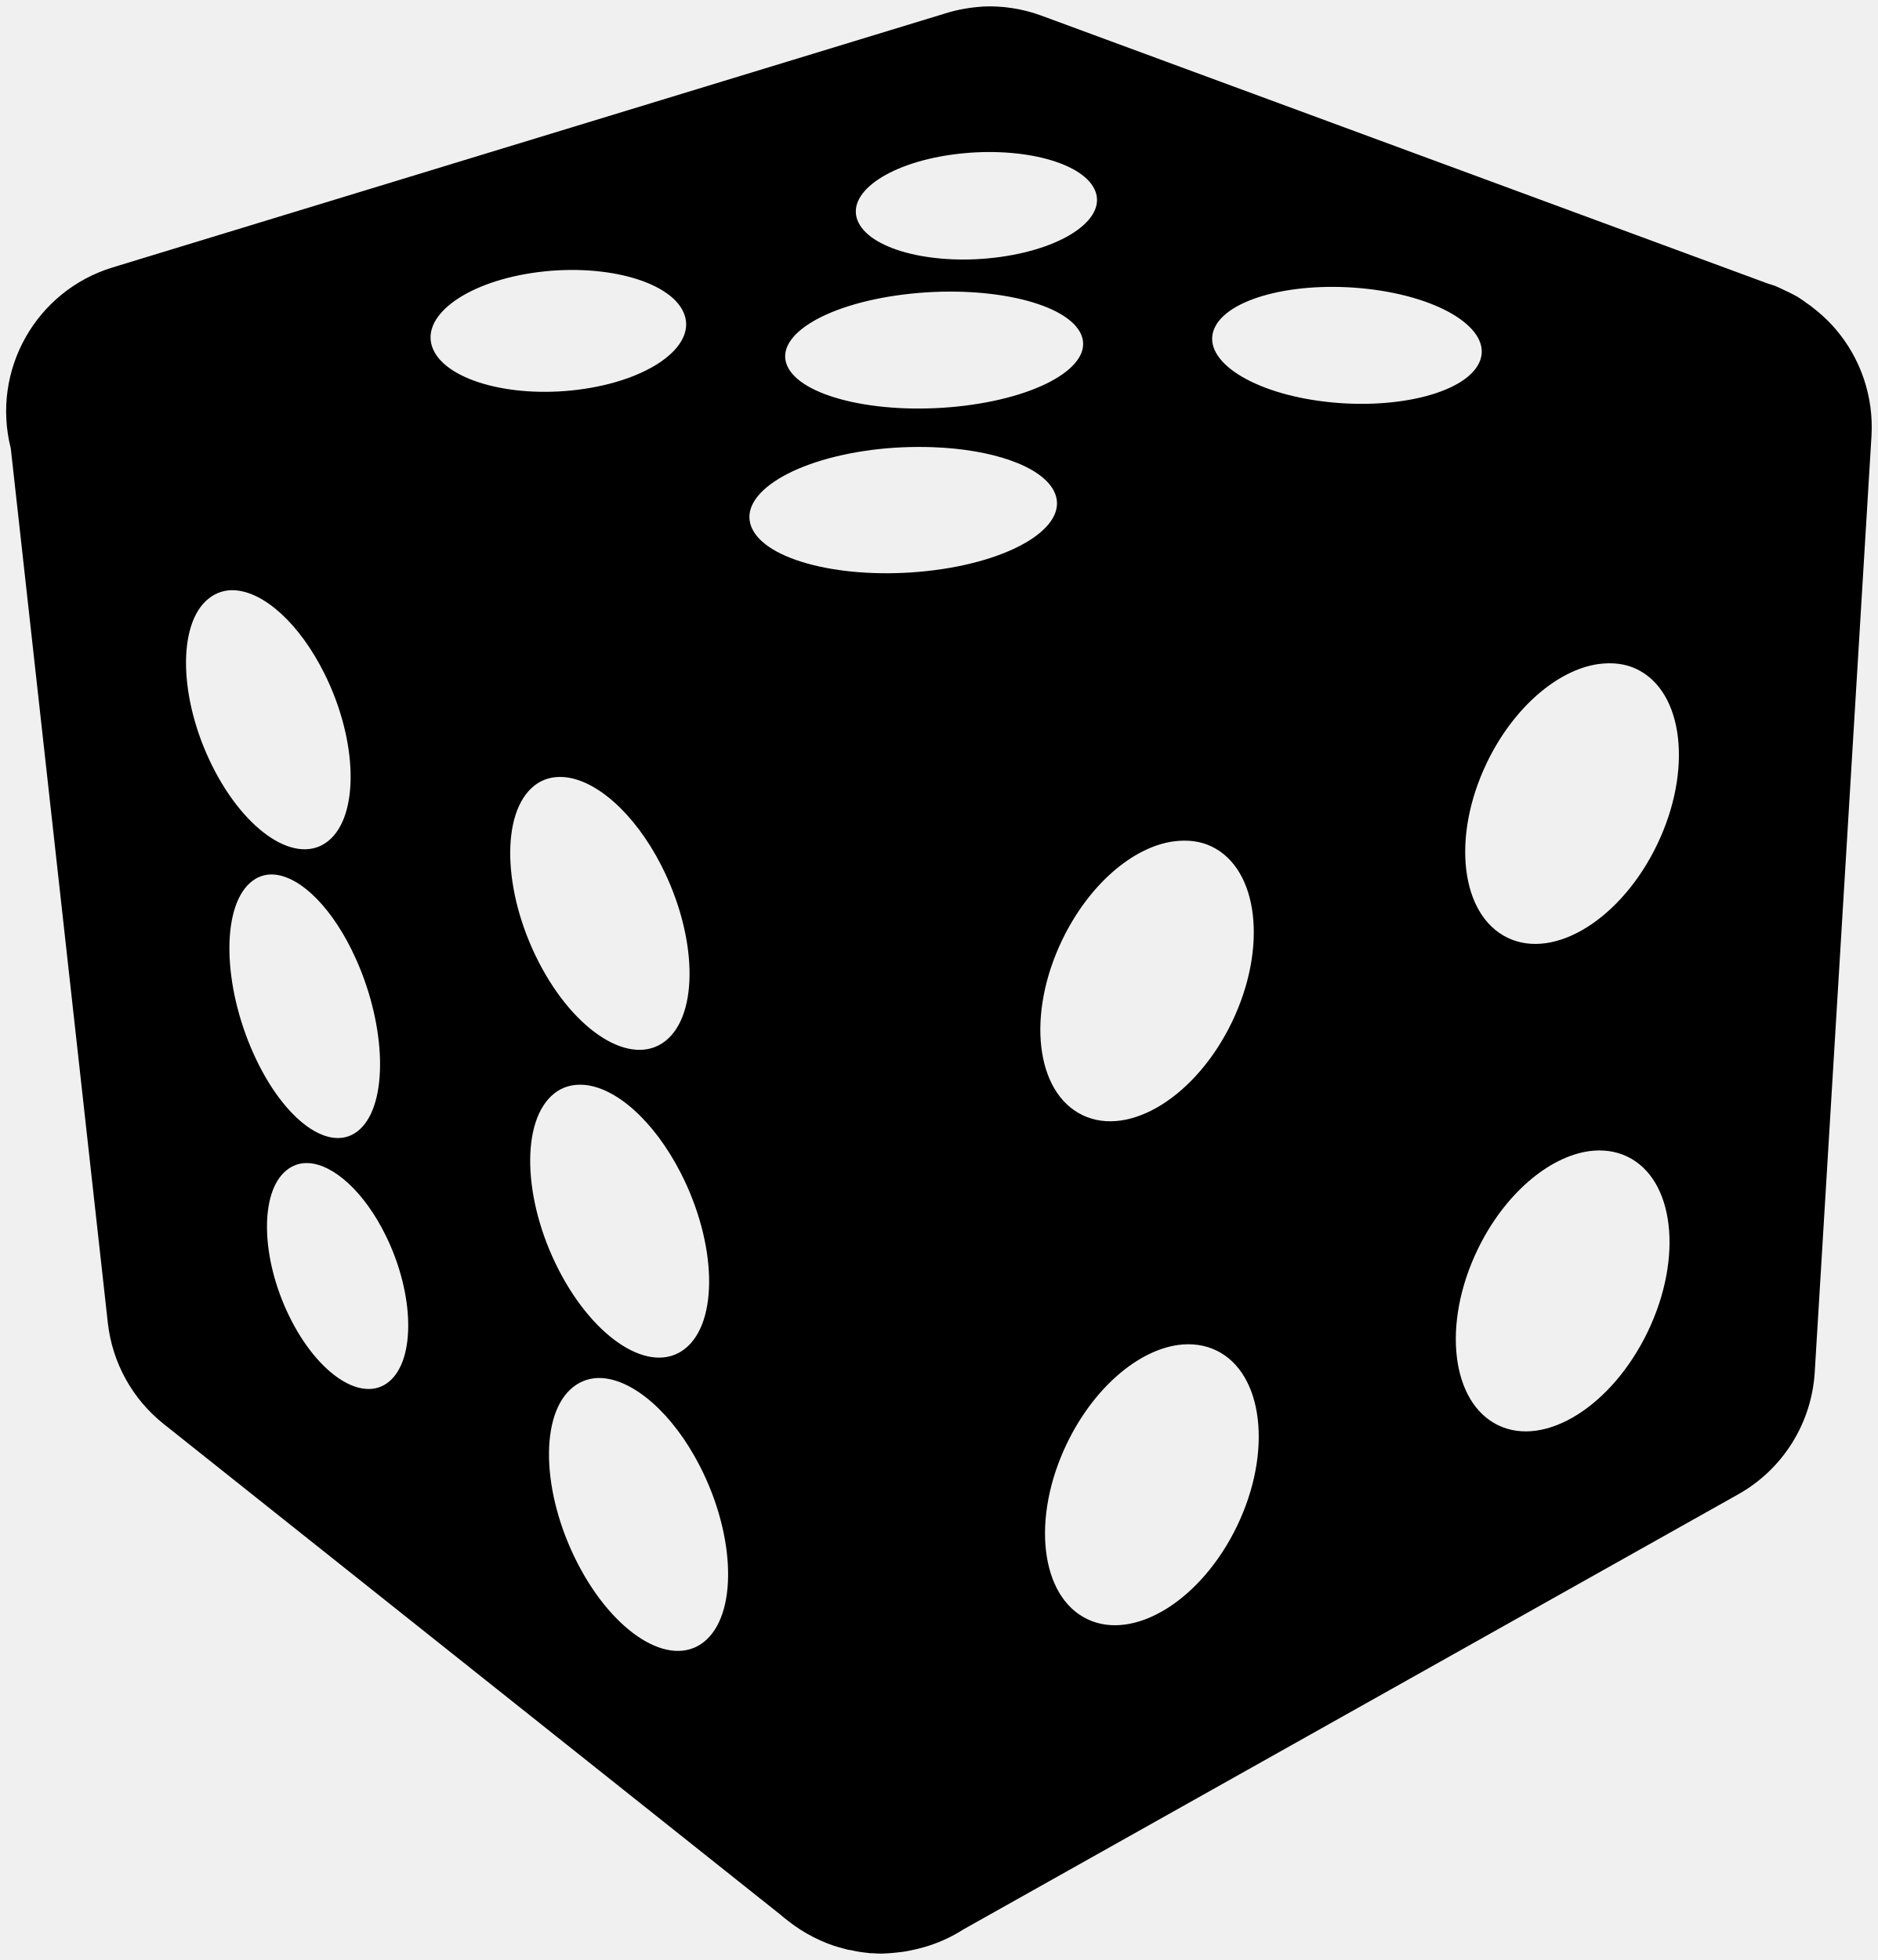
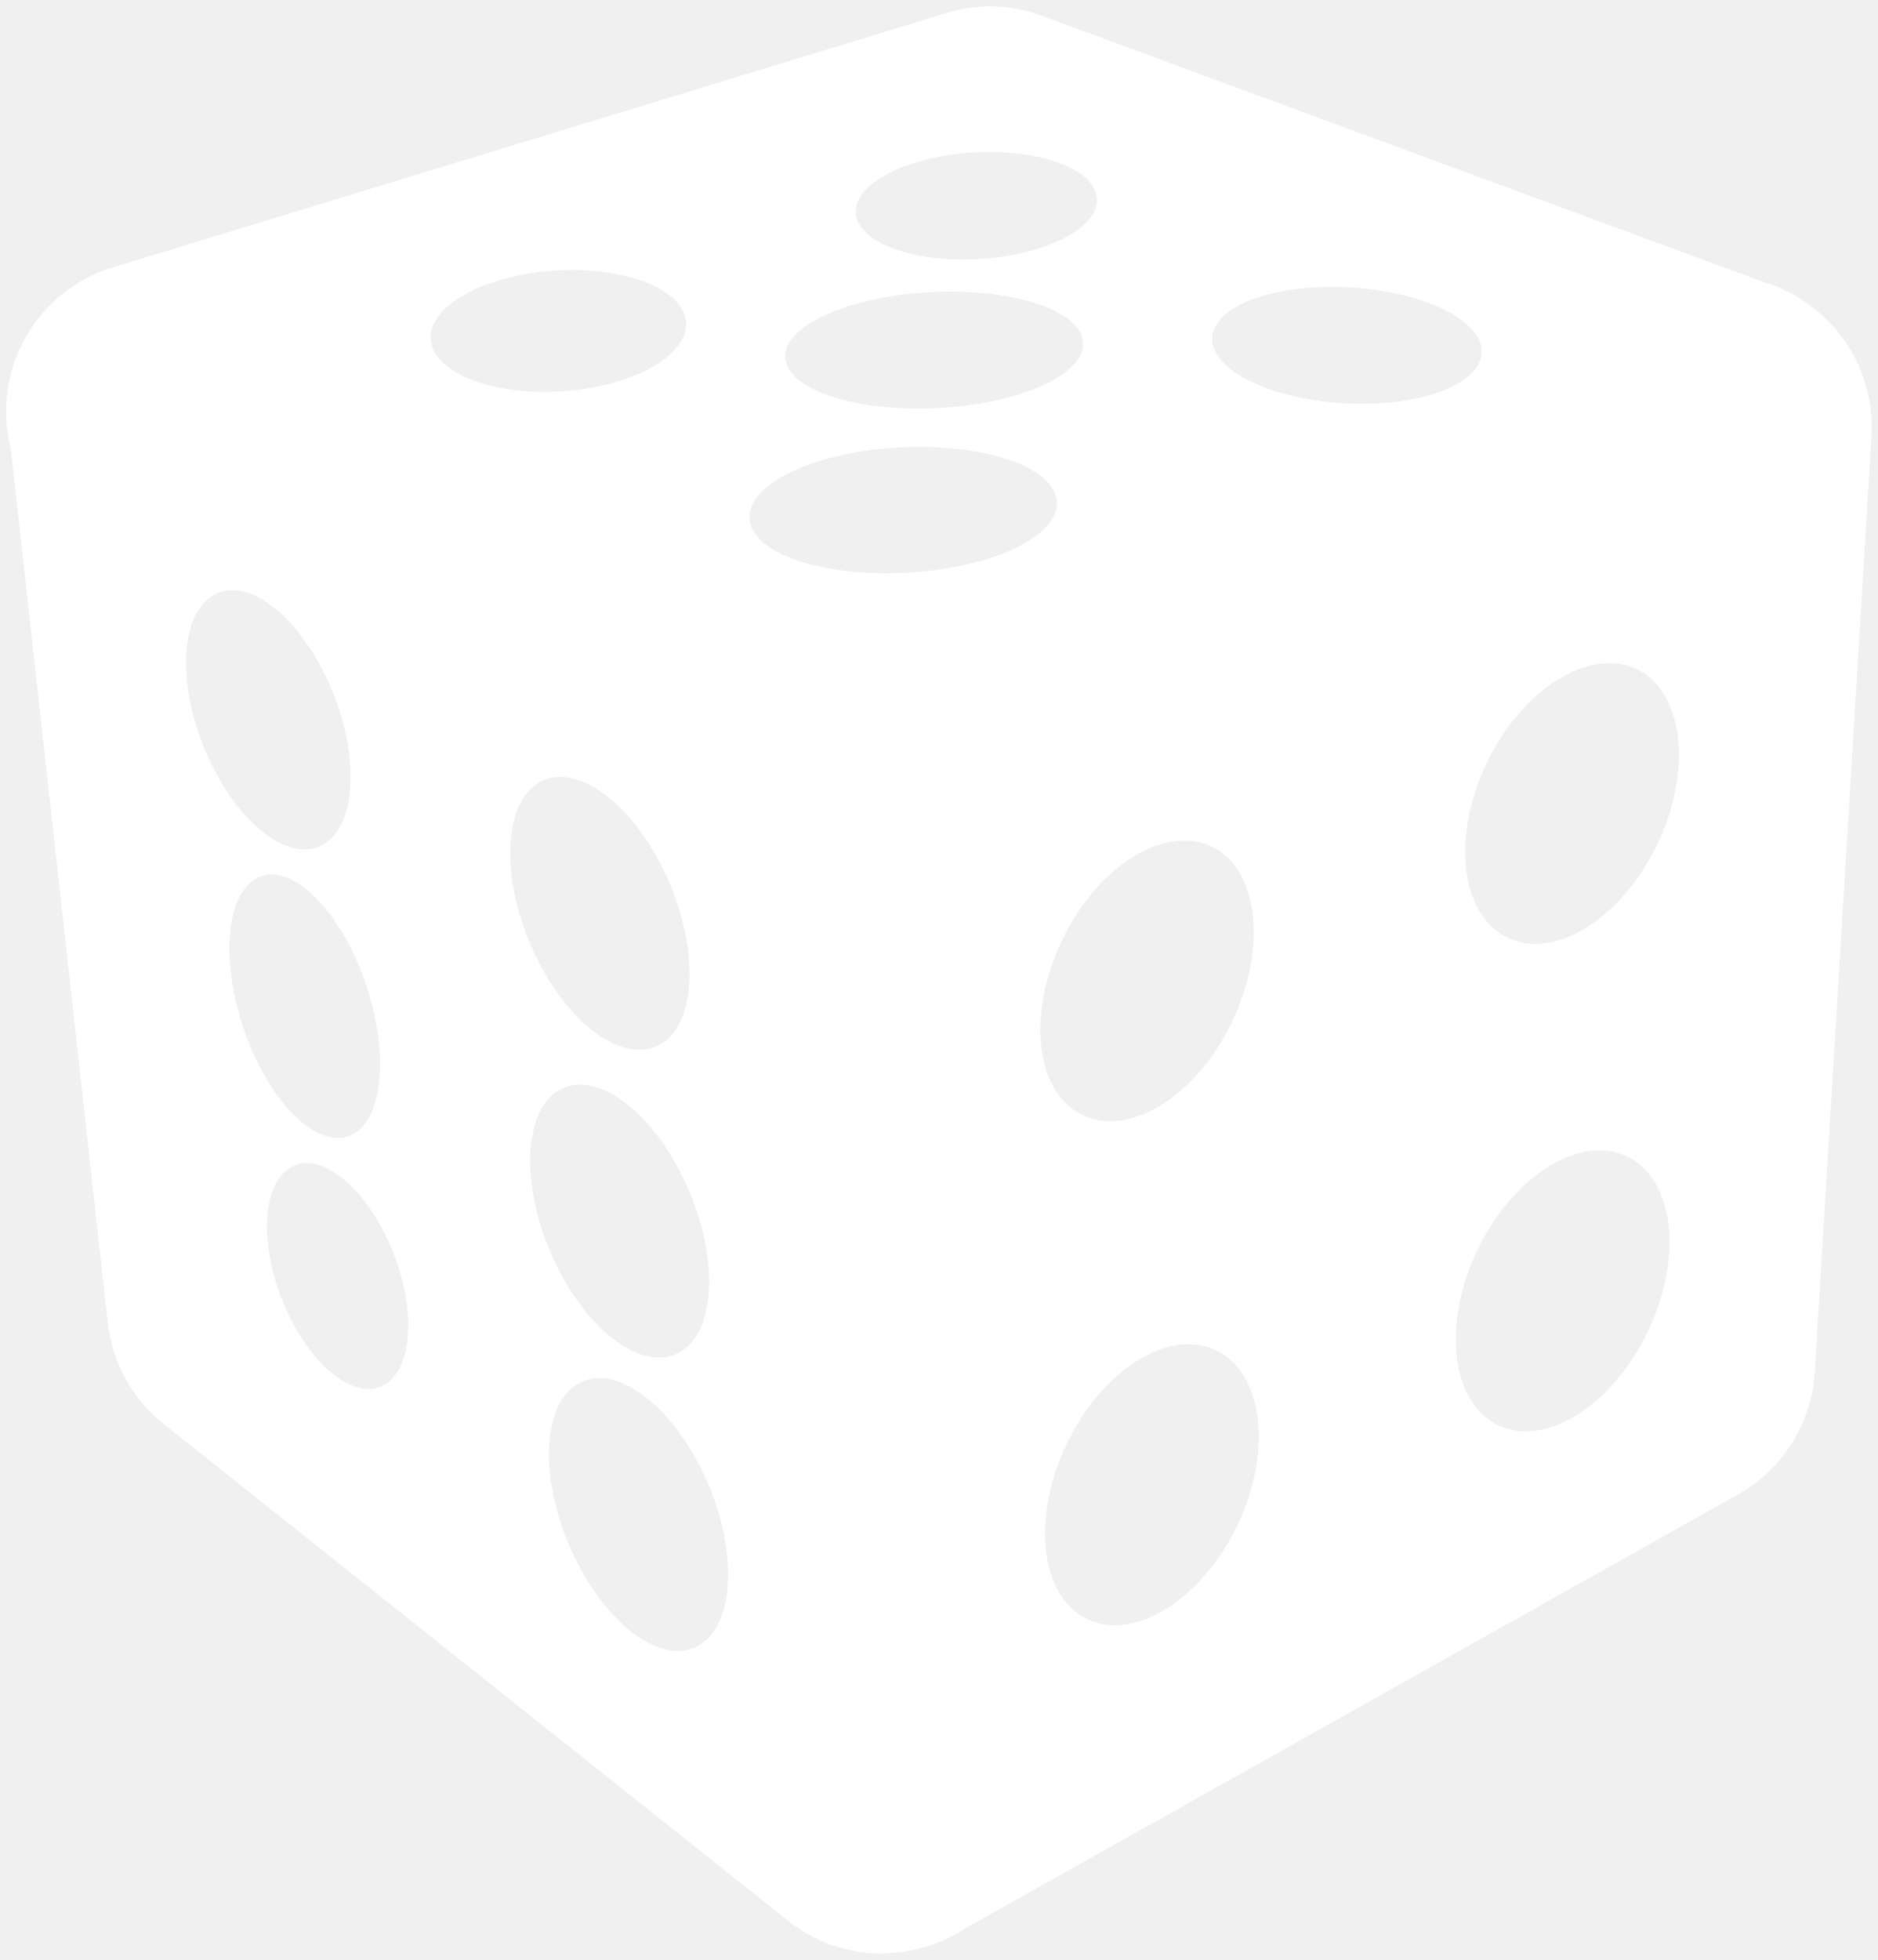
<svg xmlns="http://www.w3.org/2000/svg" width="122.663" height="128" viewBox="0 0 47.538 124.724" id="svg4418" version="1.1">
  <defs id="defs4420" />
  <g id="layer1" transform="translate(249.7079,-168.7109)">
-     <path style="color:#000000;font-style:normal;font-variant:normal;font-weight:normal;font-stretch:normal;font-size:medium;line-height:normal;font-family:sans-serif;text-indent:0;text-align:start;text-decoration:none;text-decoration-line:none;text-decoration-style:solid;text-decoration-color:#000000;letter-spacing:normal;word-spacing:normal;text-transform:none;direction:ltr;block-progression:tb;writing-mode:lr-tb;baseline-shift:baseline;text-anchor:start;white-space:normal;clip-rule:nonzero;display:inline;overflow:visible;visibility:visible;opacity:1;isolation:auto;mix-blend-mode:normal;color-interpolation:sRGB;color-interpolation-filters:linearRGB;solid-color:#000000;solid-opacity:1;fill:#000000;fill-opacity:1;fill-rule:evenodd;stroke:none;stroke-width:42.699;stroke-linecap:round;stroke-linejoin:round;stroke-miterlimit:4;stroke-dasharray:none;stroke-dashoffset:0;stroke-opacity:1;color-rendering:auto;image-rendering:auto;shape-rendering:auto;text-rendering:auto;enable-background:accumulate" d="m -223.198,169.135 c -0.787,0.052 -1.565,0.188 -2.317,0.424 l -53.022,16.171 c -4.882,1.492 -7.733,6.558 -6.478,11.511 l 6.179,55.663 c 0.286,2.532 1.568,4.846 3.563,6.428 l 39.218,31.195 c 0.17,0.147 0.344,0.288 0.523,0.424 0.249,0.195 0.507,0.379 0.772,0.549 0.266,0.171 0.541,0.329 0.823,0.473 0.268,0.138 0.543,0.262 0.823,0.374 l 0.199,0.077 c 0.196,0.077 0.397,0.139 0.598,0.199 0.181,0.052 0.363,0.102 0.549,0.149 l 0.128,0.026 0.052,0 c 0.214,0.052 0.43,0.089 0.648,0.128 l 0.623,0.077 0.149,0 c 0.19,0.013 0.382,0.026 0.573,0.026 0.266,-0.006 0.532,-0.026 0.797,-0.052 0.317,-0.026 0.634,-0.066 0.947,-0.128 0.319,-0.066 0.635,-0.134 0.947,-0.225 0.898,-0.255 1.755,-0.642 2.542,-1.146 l 49.31,-27.682 c 2.827,-1.591 4.656,-4.508 4.859,-7.749 l 3.613,-59.6 c 0.145,-2.479 -0.676,-4.918 -2.292,-6.802 -0.066,-0.077 -0.132,-0.151 -0.199,-0.225 -0.367,-0.398 -0.767,-0.765 -1.195,-1.096 -0.077,-0.066 -0.149,-0.115 -0.225,-0.175 l -0.149,-0.102 c -0.209,-0.158 -0.426,-0.308 -0.648,-0.449 -0.187,-0.102 -0.379,-0.206 -0.573,-0.298 -0.089,-0.039 -0.183,-0.089 -0.274,-0.128 -0.196,-0.102 -0.395,-0.19 -0.598,-0.274 l -0.077,-0.026 c -0.132,-0.039 -0.265,-0.089 -0.398,-0.128 l -46.22,-17.043 c -1.203,-0.441 -2.483,-0.636 -3.762,-0.573 z m -1.934,9.419 c 4.151,-0.584 8.224,0.395 9.094,2.193 0.869,1.794 -1.804,3.726 -5.955,4.31 -4.151,0.585 -8.201,-0.398 -9.07,-2.193 -0.87,-1.797 1.779,-3.726 5.93,-4.311 z m -26.686,7.525 c 4.394,-0.661 8.697,0.458 9.618,2.492 0.92,2.031 -1.909,4.223 -6.304,4.884 -4.395,0.661 -8.698,-0.46 -9.618,-2.492 -0.921,-2.034 1.909,-4.223 6.304,-4.884 z m 53.62,1.072 c 4.638,0.636 7.598,2.732 6.628,4.684 -0.972,1.955 -5.503,3.027 -10.141,2.392 -4.638,-0.636 -7.624,-2.754 -6.653,-4.709 0.971,-1.952 5.528,-3.002 10.166,-2.367 z m -29.975,0.299 c 5.126,-0.636 10.138,0.436 11.212,2.392 1.073,1.953 -2.2,4.049 -7.325,4.684 -5.126,0.636 -10.164,-0.44 -11.237,-2.392 -1.074,-1.955 2.225,-4.049 7.35,-4.684 z m 1.844,9.717 c 3.741,0.134 6.868,1.181 7.699,2.766 1.106,2.11 -2.286,4.372 -7.575,5.058 -5.288,0.686 -10.48,-0.456 -11.586,-2.566 -1.109,-2.113 2.286,-4.397 7.575,-5.083 1.322,-0.171 2.64,-0.219 3.887,-0.175 z m -44.424,9.106 c 1.869,0.115 4.118,2.119 5.706,5.307 2.117,4.251 2.23,9.025 0.249,10.639 -1.978,1.612 -5.284,-0.533 -7.4,-4.784 -2.117,-4.251 -2.227,-9.002 -0.249,-10.614 0.495,-0.403 1.072,-0.588 1.694,-0.549 z m 86.792,4.695 c 0.856,-0.115 1.693,-0.039 2.442,0.324 2.99,1.441 3.564,6.443 1.296,11.163 -2.269,4.719 -6.528,7.371 -9.518,5.93 -2.995,-1.443 -3.589,-6.418 -1.321,-11.138 1.702,-3.539 4.532,-5.919 7.101,-6.279 z m -65.887,7.19 c 2.029,0.128 4.505,2.243 6.229,5.606 2.298,4.484 2.425,9.485 0.274,11.187 -2.148,1.7 -5.774,-0.549 -8.073,-5.033 -2.298,-4.484 -2.422,-9.512 -0.274,-11.212 0.537,-0.426 1.167,-0.59 1.844,-0.549 z m 38.828,4.097 c 0.856,-0.115 1.693,-0.039 2.442,0.324 2.99,1.441 3.564,6.443 1.296,11.162 -2.269,4.719 -6.527,7.371 -9.518,5.93 -2.995,-1.443 -3.564,-6.418 -1.296,-11.138 1.702,-3.539 4.507,-5.919 7.076,-6.279 z m -57.241,2.107 c 1.708,0.128 3.782,2.16 5.232,5.407 1.935,4.329 2.034,9.17 0.225,10.814 -1.808,1.641 -4.843,-0.53 -6.777,-4.859 -1.935,-4.329 -2.032,-9.172 -0.225,-10.814 0.453,-0.411 0.976,-0.589 1.545,-0.549 z m 19.684,13.38 c 2.029,0.128 4.48,2.243 6.204,5.606 2.298,4.484 2.425,9.485 0.274,11.188 -2.148,1.7 -5.749,-0.549 -8.048,-5.033 -2.298,-4.484 -2.422,-9.512 -0.274,-11.212 0.537,-0.426 1.167,-0.59 1.844,-0.549 z m 64.019,4.222 c 0.856,-0.115 1.693,-0.013 2.442,0.35 2.99,1.441 3.564,6.418 1.296,11.138 -2.269,4.719 -6.527,7.396 -9.518,5.955 -2.995,-1.443 -3.59,-6.443 -1.321,-11.163 1.702,-3.539 4.532,-5.919 7.101,-6.279 z m -81.485,0.762 c 1.601,0.102 3.549,1.854 4.908,4.635 1.814,3.707 1.896,7.861 0.199,9.269 -1.694,1.406 -4.54,-0.454 -6.354,-4.161 -1.813,-3.707 -1.894,-7.864 -0.199,-9.269 0.425,-0.352 0.911,-0.508 1.445,-0.473 z m 55.323,11.572 c 0.856,-0.115 1.693,-0.013 2.442,0.35 2.99,1.441 3.589,6.443 1.32,11.163 -2.269,4.719 -6.552,7.371 -9.543,5.93 -2.995,-1.443 -3.565,-6.443 -1.296,-11.163 1.702,-3.54 4.507,-5.919 7.076,-6.279 z m -36.66,2.107 c 2.029,0.128 4.505,2.243 6.229,5.606 2.298,4.484 2.4,9.485 0.249,11.188 -2.148,1.7 -5.749,-0.549 -8.048,-5.033 -2.298,-4.484 -2.422,-9.487 -0.274,-11.188 0.537,-0.426 1.167,-0.615 1.844,-0.573 z" id="path2434" />
+     <path style="color:#ffffff;font-style:normal;font-variant:normal;font-weight:normal;font-stretch:normal;font-size:medium;line-height:normal;font-family:sans-serif;text-indent:0;text-align:start;text-decoration:none;text-decoration-line:none;text-decoration-style:solid;text-decoration-color:#ffffff;letter-spacing:normal;word-spacing:normal;text-transform:none;direction:ltr;block-progression:tb;writing-mode:lr-tb;baseline-shift:baseline;text-anchor:start;white-space:normal;clip-rule:nonzero;display:inline;overflow:visible;visibility:visible;opacity:1;isolation:auto;mix-blend-mode:normal;color-interpolation:sRGB;color-interpolation-filters:linearRGB;solid-color:#ffffff;solid-opacity:1;fill:#ffffff;fill-opacity:1;fill-rule:evenodd;stroke:none;stroke-width:42.699;stroke-linecap:round;stroke-linejoin:round;stroke-miterlimit:4;stroke-dasharray:none;stroke-dashoffset:0;stroke-opacity:1;color-rendering:auto;image-rendering:auto;shape-rendering:auto;text-rendering:auto;enable-background:accumulate" d="m -223.198,169.135 c -0.787,0.052 -1.565,0.188 -2.317,0.424 l -53.022,16.171 c -4.882,1.492 -7.733,6.558 -6.478,11.511 l 6.179,55.663 c 0.286,2.532 1.568,4.846 3.563,6.428 l 39.218,31.195 c 0.17,0.147 0.344,0.288 0.523,0.424 0.249,0.195 0.507,0.379 0.772,0.549 0.266,0.171 0.541,0.329 0.823,0.473 0.268,0.138 0.543,0.262 0.823,0.374 l 0.199,0.077 c 0.196,0.077 0.397,0.139 0.598,0.199 0.181,0.052 0.363,0.102 0.549,0.149 l 0.128,0.026 0.052,0 c 0.214,0.052 0.43,0.089 0.648,0.128 l 0.623,0.077 0.149,0 c 0.19,0.013 0.382,0.026 0.573,0.026 0.266,-0.006 0.532,-0.026 0.797,-0.052 0.317,-0.026 0.634,-0.066 0.947,-0.128 0.319,-0.066 0.635,-0.134 0.947,-0.225 0.898,-0.255 1.755,-0.642 2.542,-1.146 l 49.31,-27.682 c 2.827,-1.591 4.656,-4.508 4.859,-7.749 l 3.613,-59.6 c 0.145,-2.479 -0.676,-4.918 -2.292,-6.802 -0.066,-0.077 -0.132,-0.151 -0.199,-0.225 -0.367,-0.398 -0.767,-0.765 -1.195,-1.096 -0.077,-0.066 -0.149,-0.115 -0.225,-0.175 l -0.149,-0.102 c -0.209,-0.158 -0.426,-0.308 -0.648,-0.449 -0.187,-0.102 -0.379,-0.206 -0.573,-0.298 -0.089,-0.039 -0.183,-0.089 -0.274,-0.128 -0.196,-0.102 -0.395,-0.19 -0.598,-0.274 l -0.077,-0.026 c -0.132,-0.039 -0.265,-0.089 -0.398,-0.128 l -46.22,-17.043 c -1.203,-0.441 -2.483,-0.636 -3.762,-0.573 z m -1.934,9.419 c 4.151,-0.584 8.224,0.395 9.094,2.193 0.869,1.794 -1.804,3.726 -5.955,4.31 -4.151,0.585 -8.201,-0.398 -9.07,-2.193 -0.87,-1.797 1.779,-3.726 5.93,-4.311 z m -26.686,7.525 c 4.394,-0.661 8.697,0.458 9.618,2.492 0.92,2.031 -1.909,4.223 -6.304,4.884 -4.395,0.661 -8.698,-0.46 -9.618,-2.492 -0.921,-2.034 1.909,-4.223 6.304,-4.884 z m 53.62,1.072 c 4.638,0.636 7.598,2.732 6.628,4.684 -0.972,1.955 -5.503,3.027 -10.141,2.392 -4.638,-0.636 -7.624,-2.754 -6.653,-4.709 0.971,-1.952 5.528,-3.002 10.166,-2.367 z m -29.975,0.299 c 5.126,-0.636 10.138,0.436 11.212,2.392 1.073,1.953 -2.2,4.049 -7.325,4.684 -5.126,0.636 -10.164,-0.44 -11.237,-2.392 -1.074,-1.955 2.225,-4.049 7.35,-4.684 z m 1.844,9.717 c 3.741,0.134 6.868,1.181 7.699,2.766 1.106,2.11 -2.286,4.372 -7.575,5.058 -5.288,0.686 -10.48,-0.456 -11.586,-2.566 -1.109,-2.113 2.286,-4.397 7.575,-5.083 1.322,-0.171 2.64,-0.219 3.887,-0.175 z m -44.424,9.106 c 1.869,0.115 4.118,2.119 5.706,5.307 2.117,4.251 2.23,9.025 0.249,10.639 -1.978,1.612 -5.284,-0.533 -7.4,-4.784 -2.117,-4.251 -2.227,-9.002 -0.249,-10.614 0.495,-0.403 1.072,-0.588 1.694,-0.549 z m 86.792,4.695 c 0.856,-0.115 1.693,-0.039 2.442,0.324 2.99,1.441 3.564,6.443 1.296,11.163 -2.269,4.719 -6.528,7.371 -9.518,5.93 -2.995,-1.443 -3.589,-6.418 -1.321,-11.138 1.702,-3.539 4.532,-5.919 7.101,-6.279 z m -65.887,7.19 c 2.029,0.128 4.505,2.243 6.229,5.606 2.298,4.484 2.425,9.485 0.274,11.187 -2.148,1.7 -5.774,-0.549 -8.073,-5.033 -2.298,-4.484 -2.422,-9.512 -0.274,-11.212 0.537,-0.426 1.167,-0.59 1.844,-0.549 z m 38.828,4.097 c 0.856,-0.115 1.693,-0.039 2.442,0.324 2.99,1.441 3.564,6.443 1.296,11.162 -2.269,4.719 -6.527,7.371 -9.518,5.93 -2.995,-1.443 -3.564,-6.418 -1.296,-11.138 1.702,-3.539 4.507,-5.919 7.076,-6.279 z m -57.241,2.107 c 1.708,0.128 3.782,2.16 5.232,5.407 1.935,4.329 2.034,9.17 0.225,10.814 -1.808,1.641 -4.843,-0.53 -6.777,-4.859 -1.935,-4.329 -2.032,-9.172 -0.225,-10.814 0.453,-0.411 0.976,-0.589 1.545,-0.549 z m 19.684,13.38 c 2.029,0.128 4.48,2.243 6.204,5.606 2.298,4.484 2.425,9.485 0.274,11.188 -2.148,1.7 -5.749,-0.549 -8.048,-5.033 -2.298,-4.484 -2.422,-9.512 -0.274,-11.212 0.537,-0.426 1.167,-0.59 1.844,-0.549 z m 64.019,4.222 c 0.856,-0.115 1.693,-0.013 2.442,0.35 2.99,1.441 3.564,6.418 1.296,11.138 -2.269,4.719 -6.527,7.396 -9.518,5.955 -2.995,-1.443 -3.59,-6.443 -1.321,-11.163 1.702,-3.539 4.532,-5.919 7.101,-6.279 z m -81.485,0.762 c 1.601,0.102 3.549,1.854 4.908,4.635 1.814,3.707 1.896,7.861 0.199,9.269 -1.694,1.406 -4.54,-0.454 -6.354,-4.161 -1.813,-3.707 -1.894,-7.864 -0.199,-9.269 0.425,-0.352 0.911,-0.508 1.445,-0.473 z m 55.323,11.572 c 0.856,-0.115 1.693,-0.013 2.442,0.35 2.99,1.441 3.589,6.443 1.32,11.163 -2.269,4.719 -6.552,7.371 -9.543,5.93 -2.995,-1.443 -3.565,-6.443 -1.296,-11.163 1.702,-3.54 4.507,-5.919 7.076,-6.279 z m -36.66,2.107 c 2.029,0.128 4.505,2.243 6.229,5.606 2.298,4.484 2.4,9.485 0.249,11.188 -2.148,1.7 -5.749,-0.549 -8.048,-5.033 -2.298,-4.484 -2.422,-9.487 -0.274,-11.188 0.537,-0.426 1.167,-0.615 1.844,-0.573 z" id="path2434" />
  </g>
</svg>
